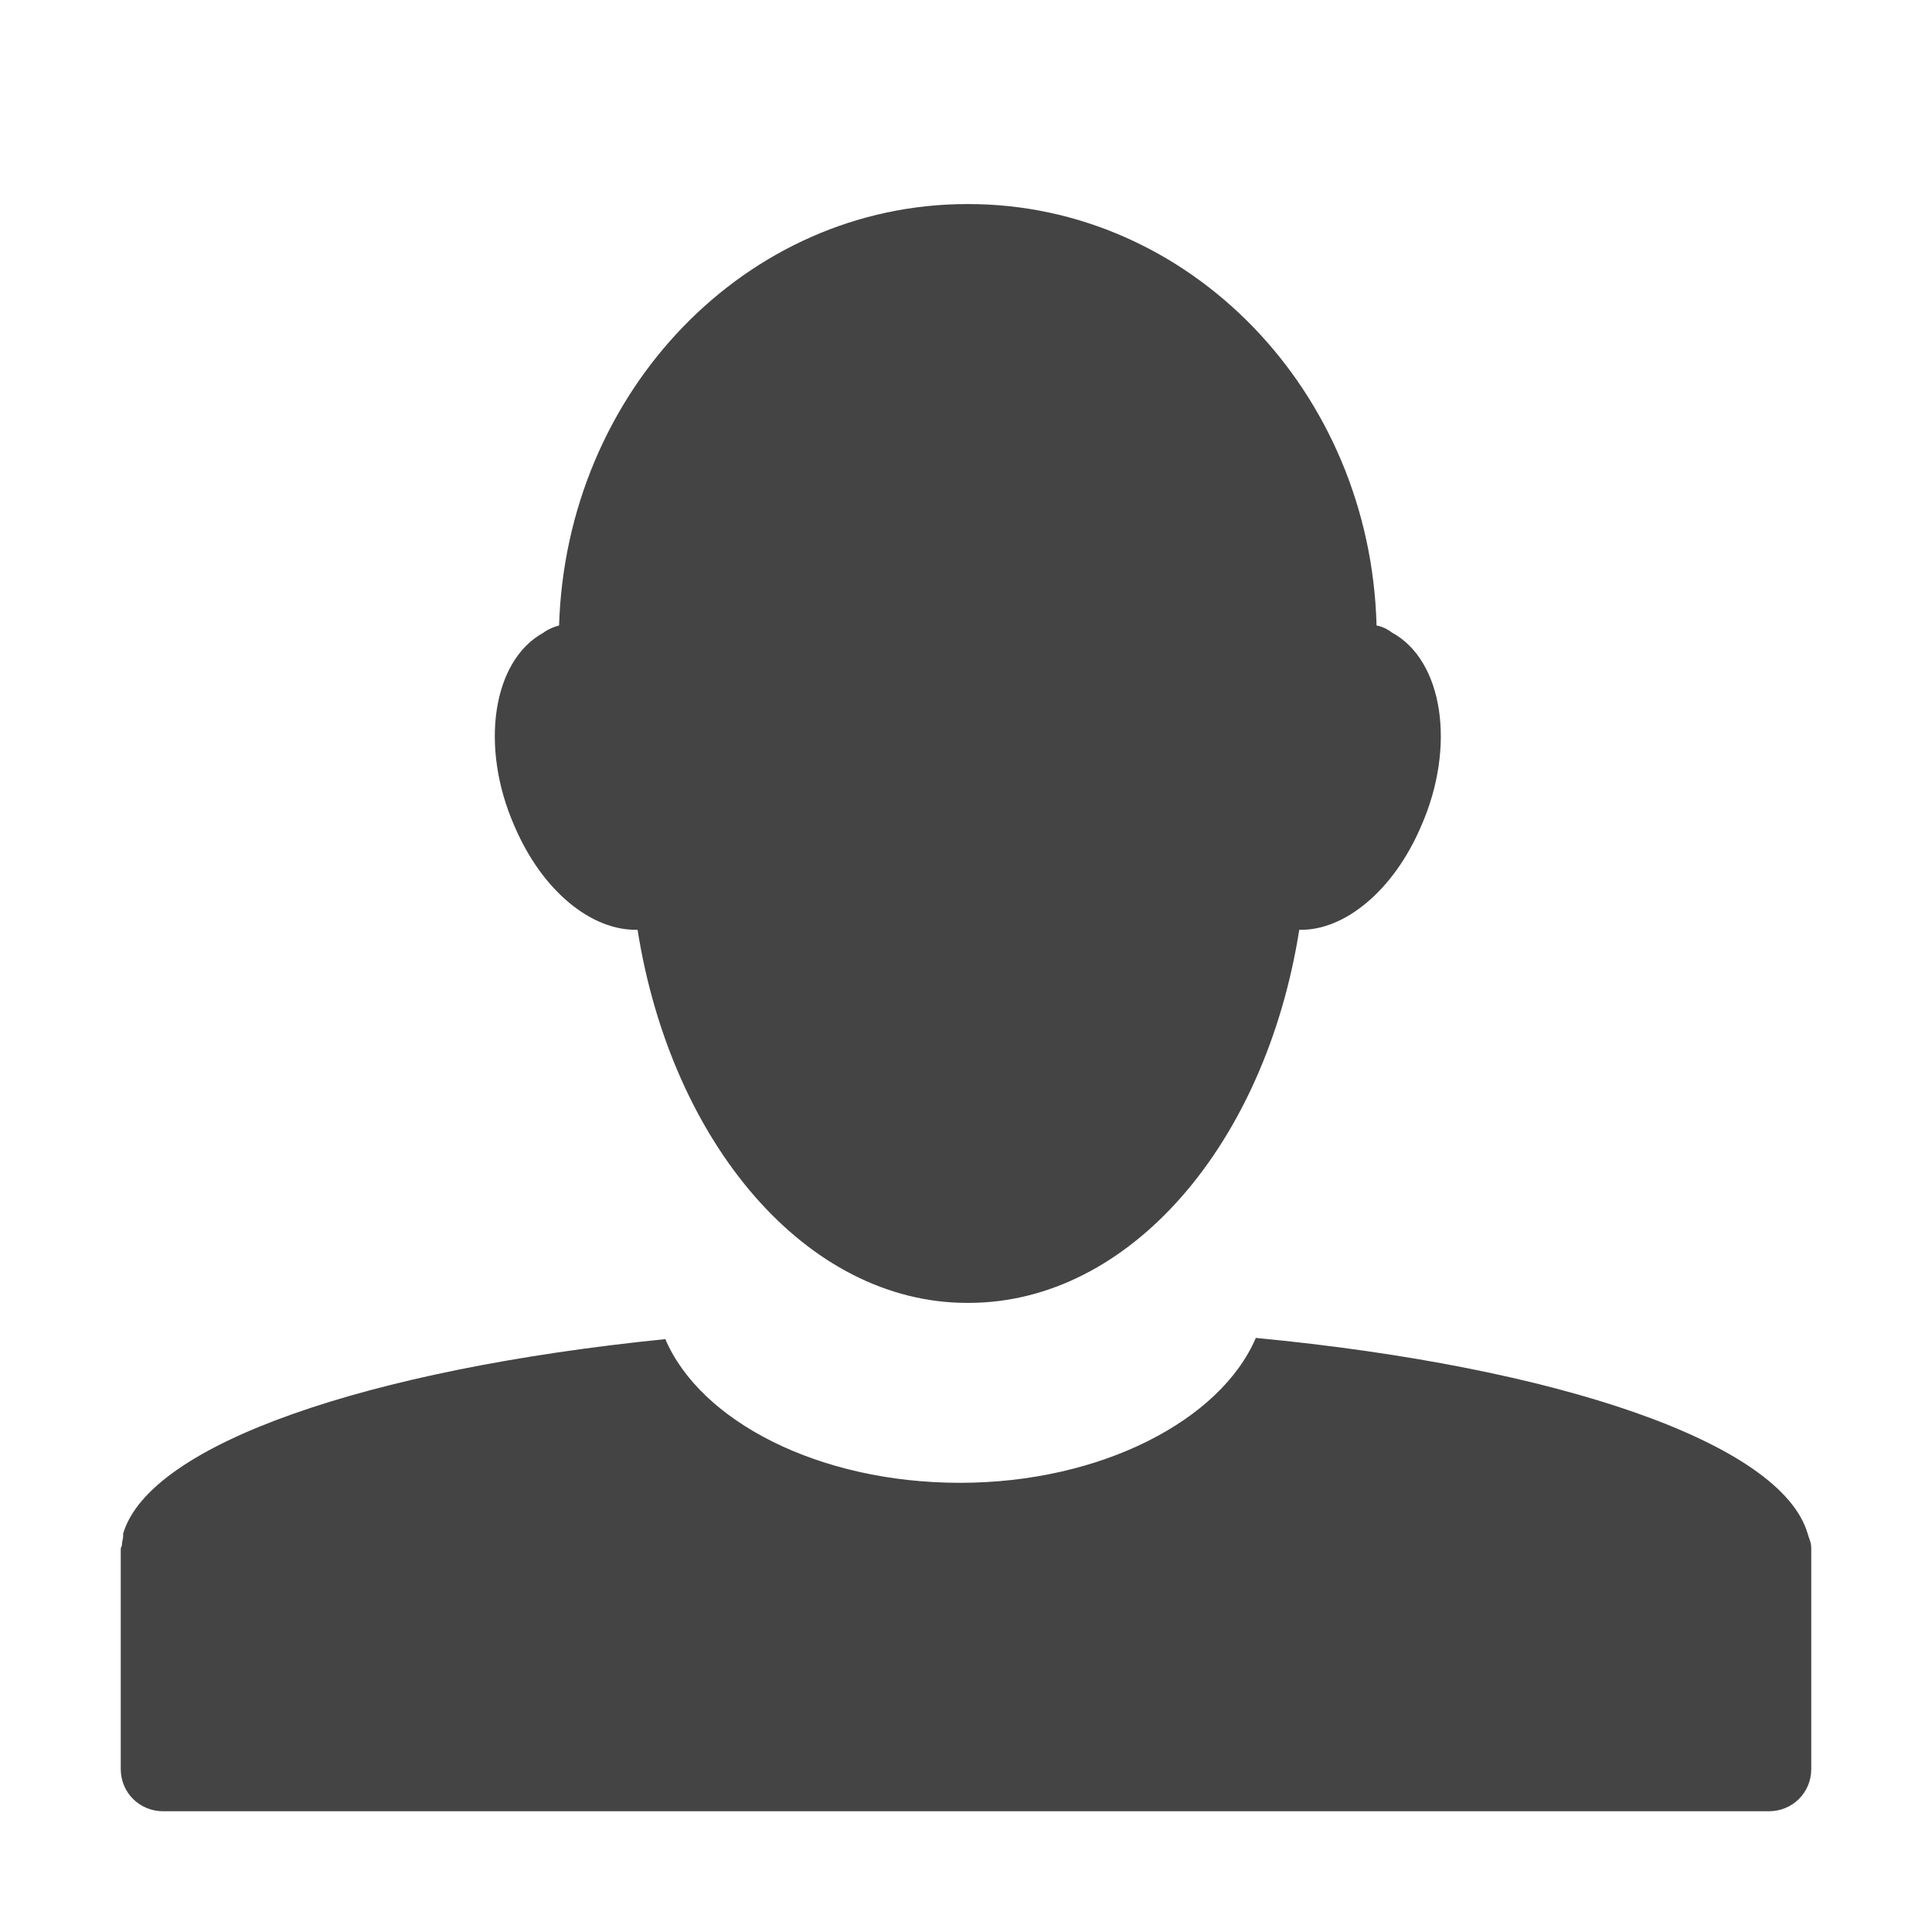
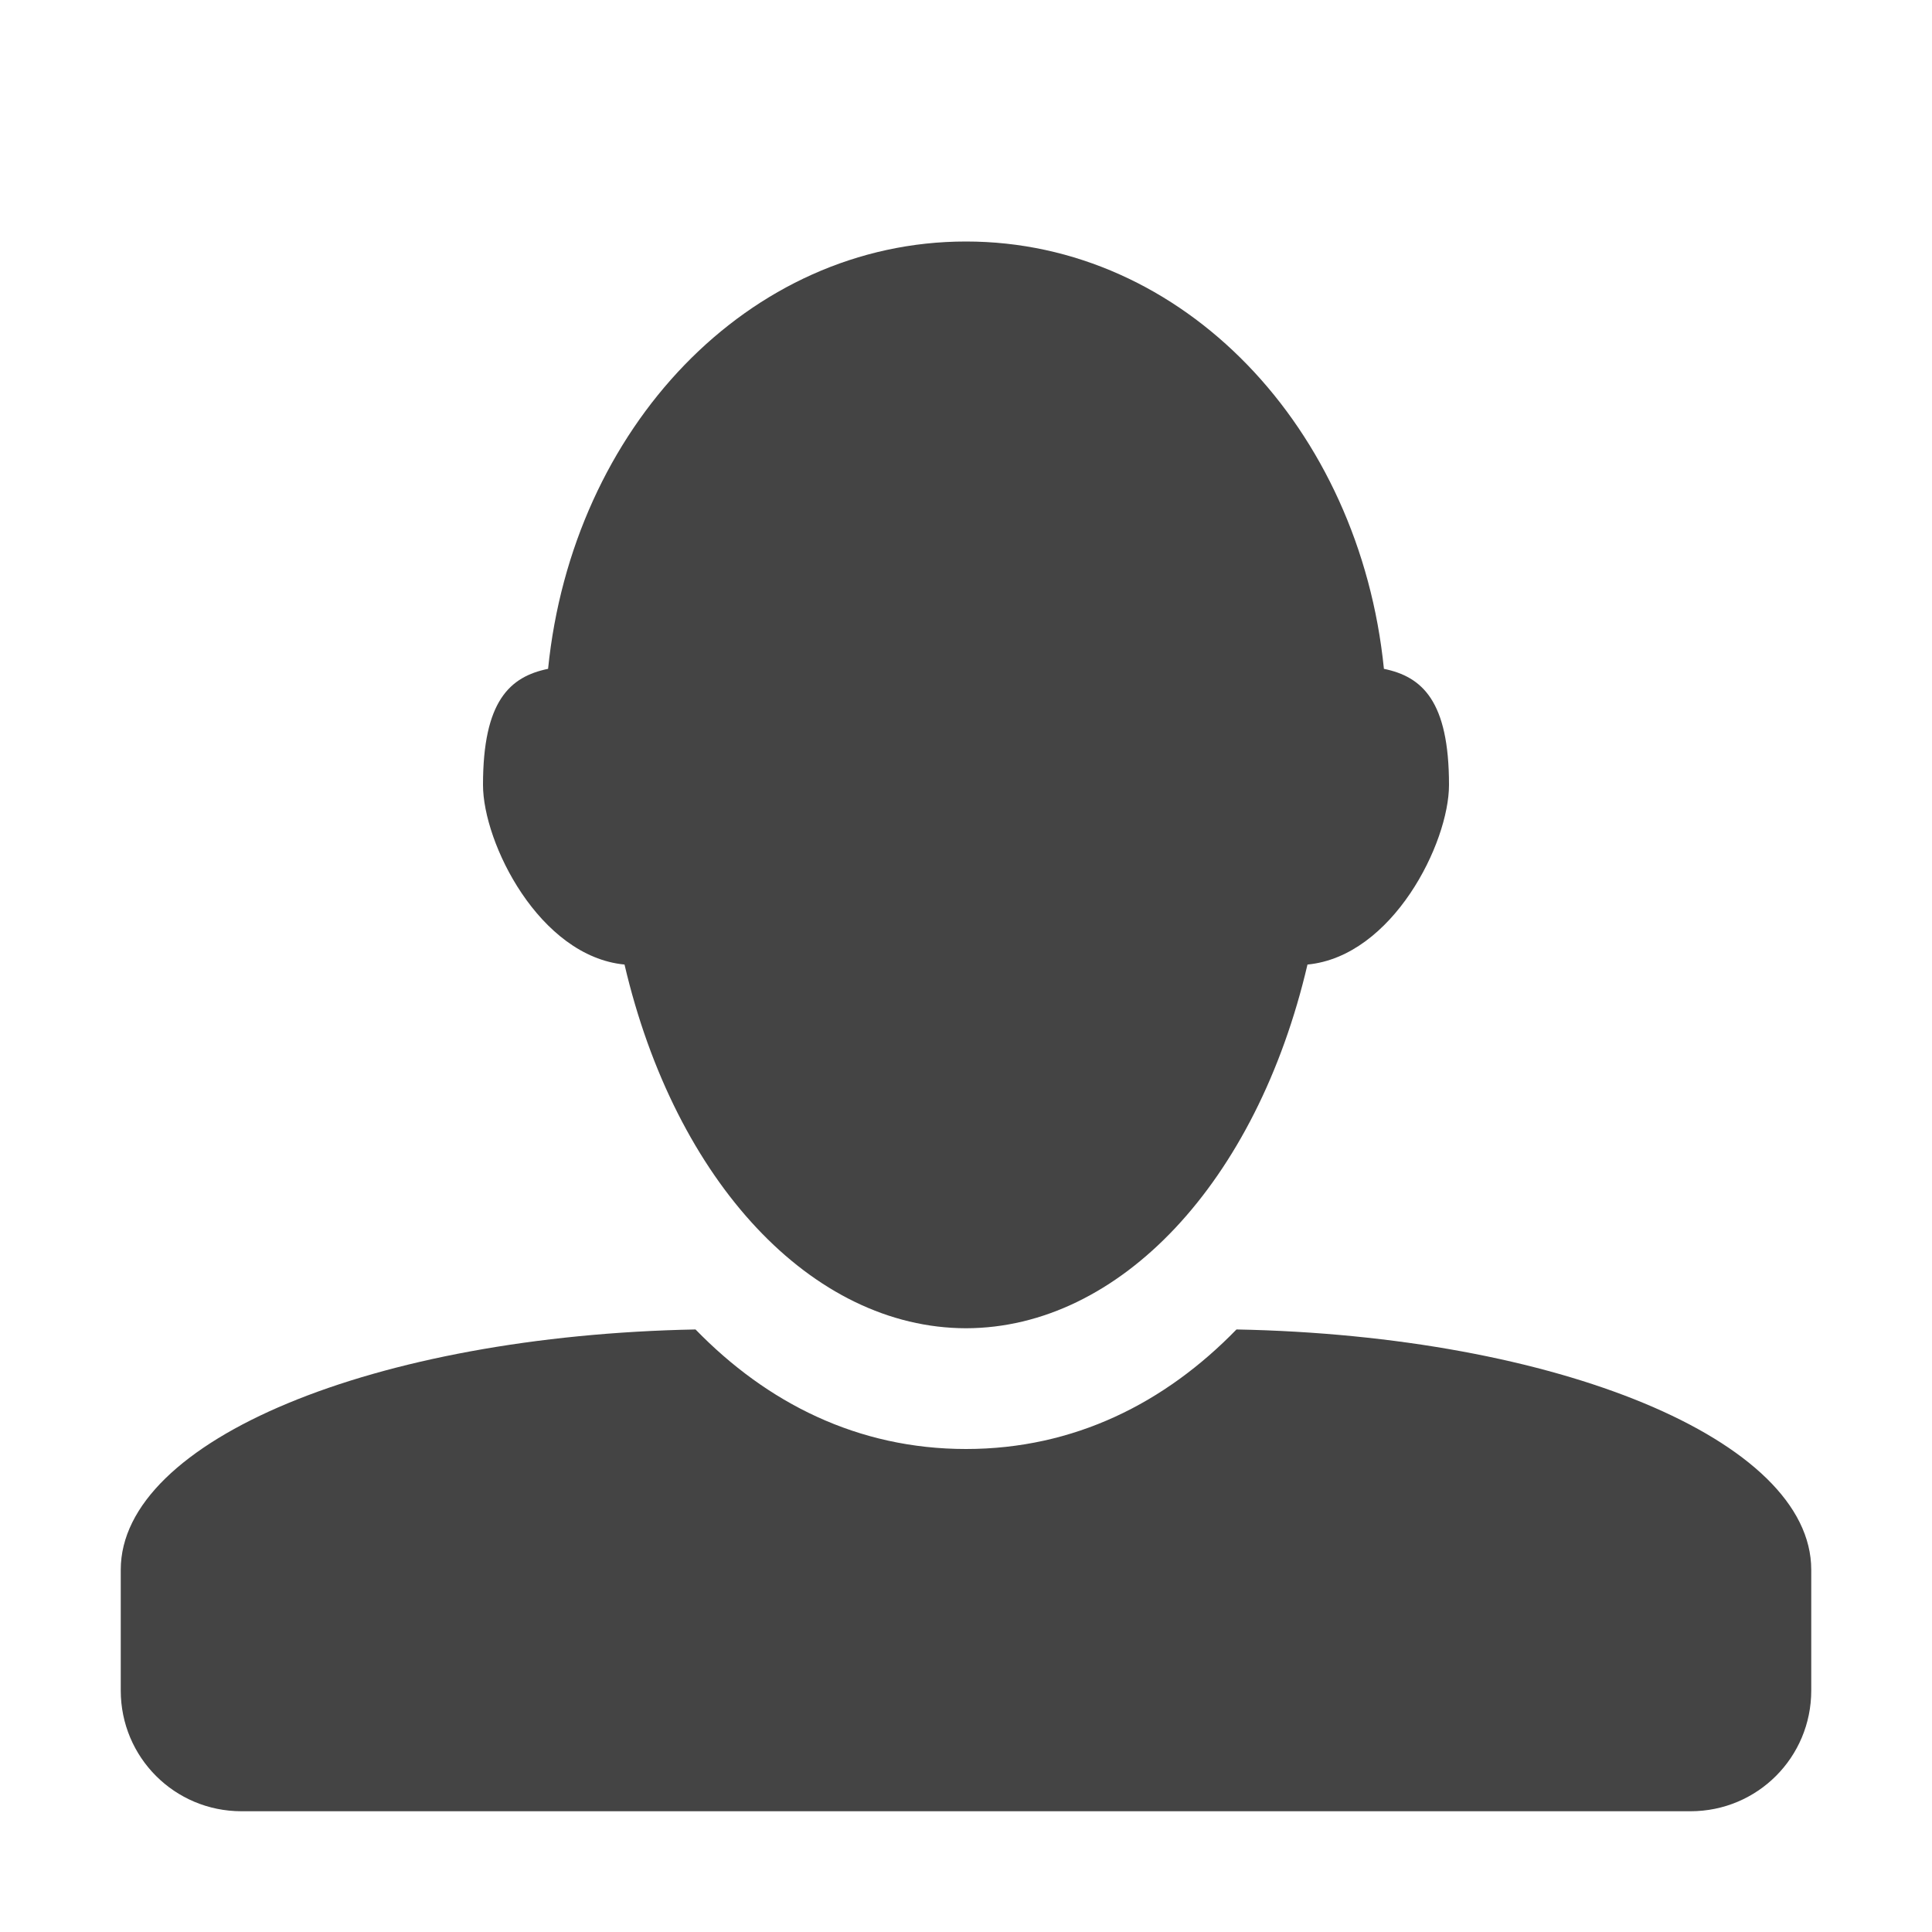
<svg xmlns="http://www.w3.org/2000/svg" width="16" height="16" version="1.1">
-   <path style="fill:#444444" d="M 8.01,1.69 C 6.18,1.69 4.69,3.24 4.63,5.18 4.59,5.19 4.54,5.21 4.5,5.24 4.08,5.47 3.97,6.18 4.26,6.84 4.49,7.38 4.9,7.71 5.28,7.7 5.56,9.47 6.68,10.79 8.01,10.79 8.02,10.79 8.02,10.79 8.02,10.79 9.36,10.79 10.48,9.47 10.76,7.7 11.13,7.71 11.54,7.38 11.77,6.84 12.06,6.18 11.95,5.47 11.53,5.24 11.49,5.21 11.45,5.19 11.4,5.18 11.35,3.24 9.85,1.69 8.02,1.69 8.02,1.69 8.02,1.69 8.01,1.69 Z M 10.4,11.08 C 10.11,11.76 9.12,12.28 7.95,12.28 6.78,12.28 5.8,11.77 5.51,11.09 3.04,11.34 1.24,11.96 1.02,12.7 1.02,12.7 1.02,12.71 1.02,12.72 1.02,12.74 1.01,12.77 1.01,12.79 1.01,12.81 1,12.81 1,12.83 1,12.83 1,12.83 1,12.84 V 14.65 C 1,14.85 1.16,15 1.35,15 H 14.65 C 14.84,15 15,14.85 15,14.65 V 12.84 C 15,12.83 15,12.82 15,12.82 15,12.77 14.98,12.74 14.97,12.7 14.75,11.95 12.91,11.32 10.4,11.08 Z" />
+   <path style="fill:#444444" d="M 8,2 C 6.199,2 4.74,3.545 4.539,5.539 4.222,5.604 4,5.805 4,6.5 4,6.982 4.467,7.92 5.172,7.988 A 3,4.5 0 0 0 8,11 3,4.5 0 0 0 10.828,7.988 C 11.533,7.92 12,6.982 12,6.5 12,5.805 11.778,5.604 11.461,5.539 11.26,3.545 9.801,2 8,2 Z M 5.76,11.01 C 3.105,11.061 1,11.925 1,13 V 14 C 1,14.554 1.446,15 2,15 H 14 C 14.554,15 15,14.554 15,14 V 13 C 15,11.925 12.895,11.061 10.24,11.01 9.649,11.618 8.897,12 8,12 7.103,12 6.351,11.618 5.76,11.01 Z" />
</svg>
